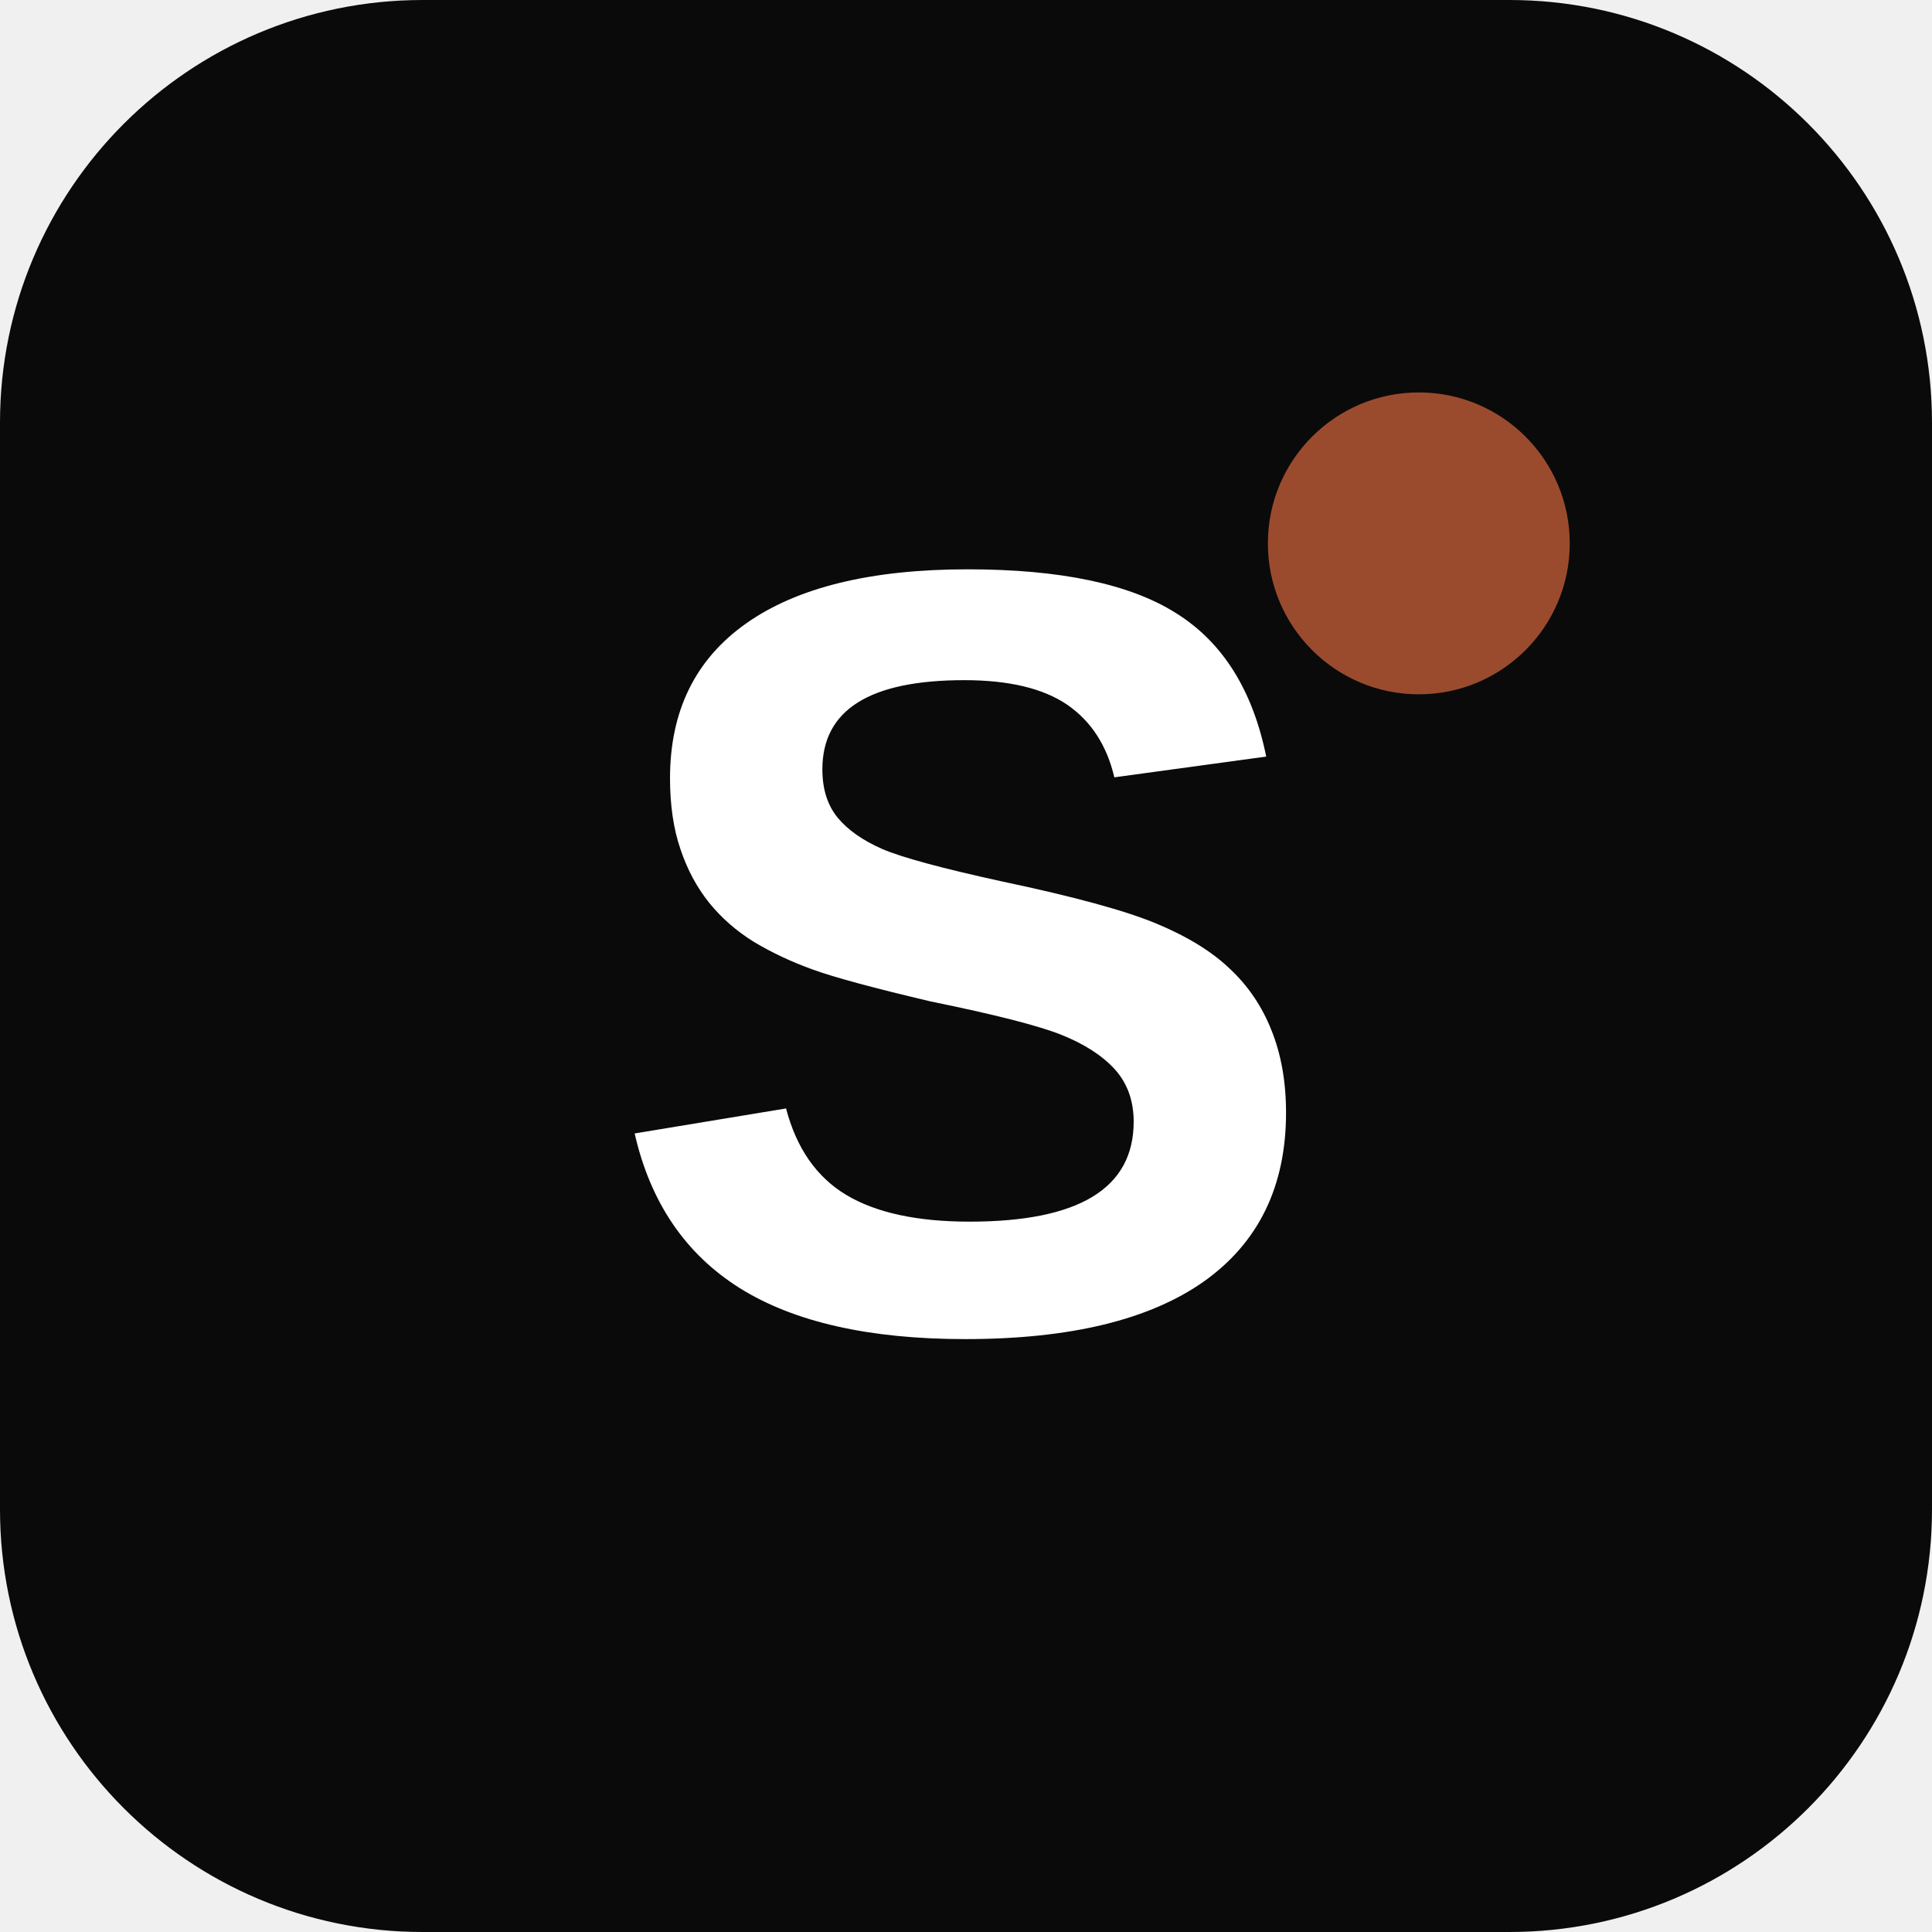
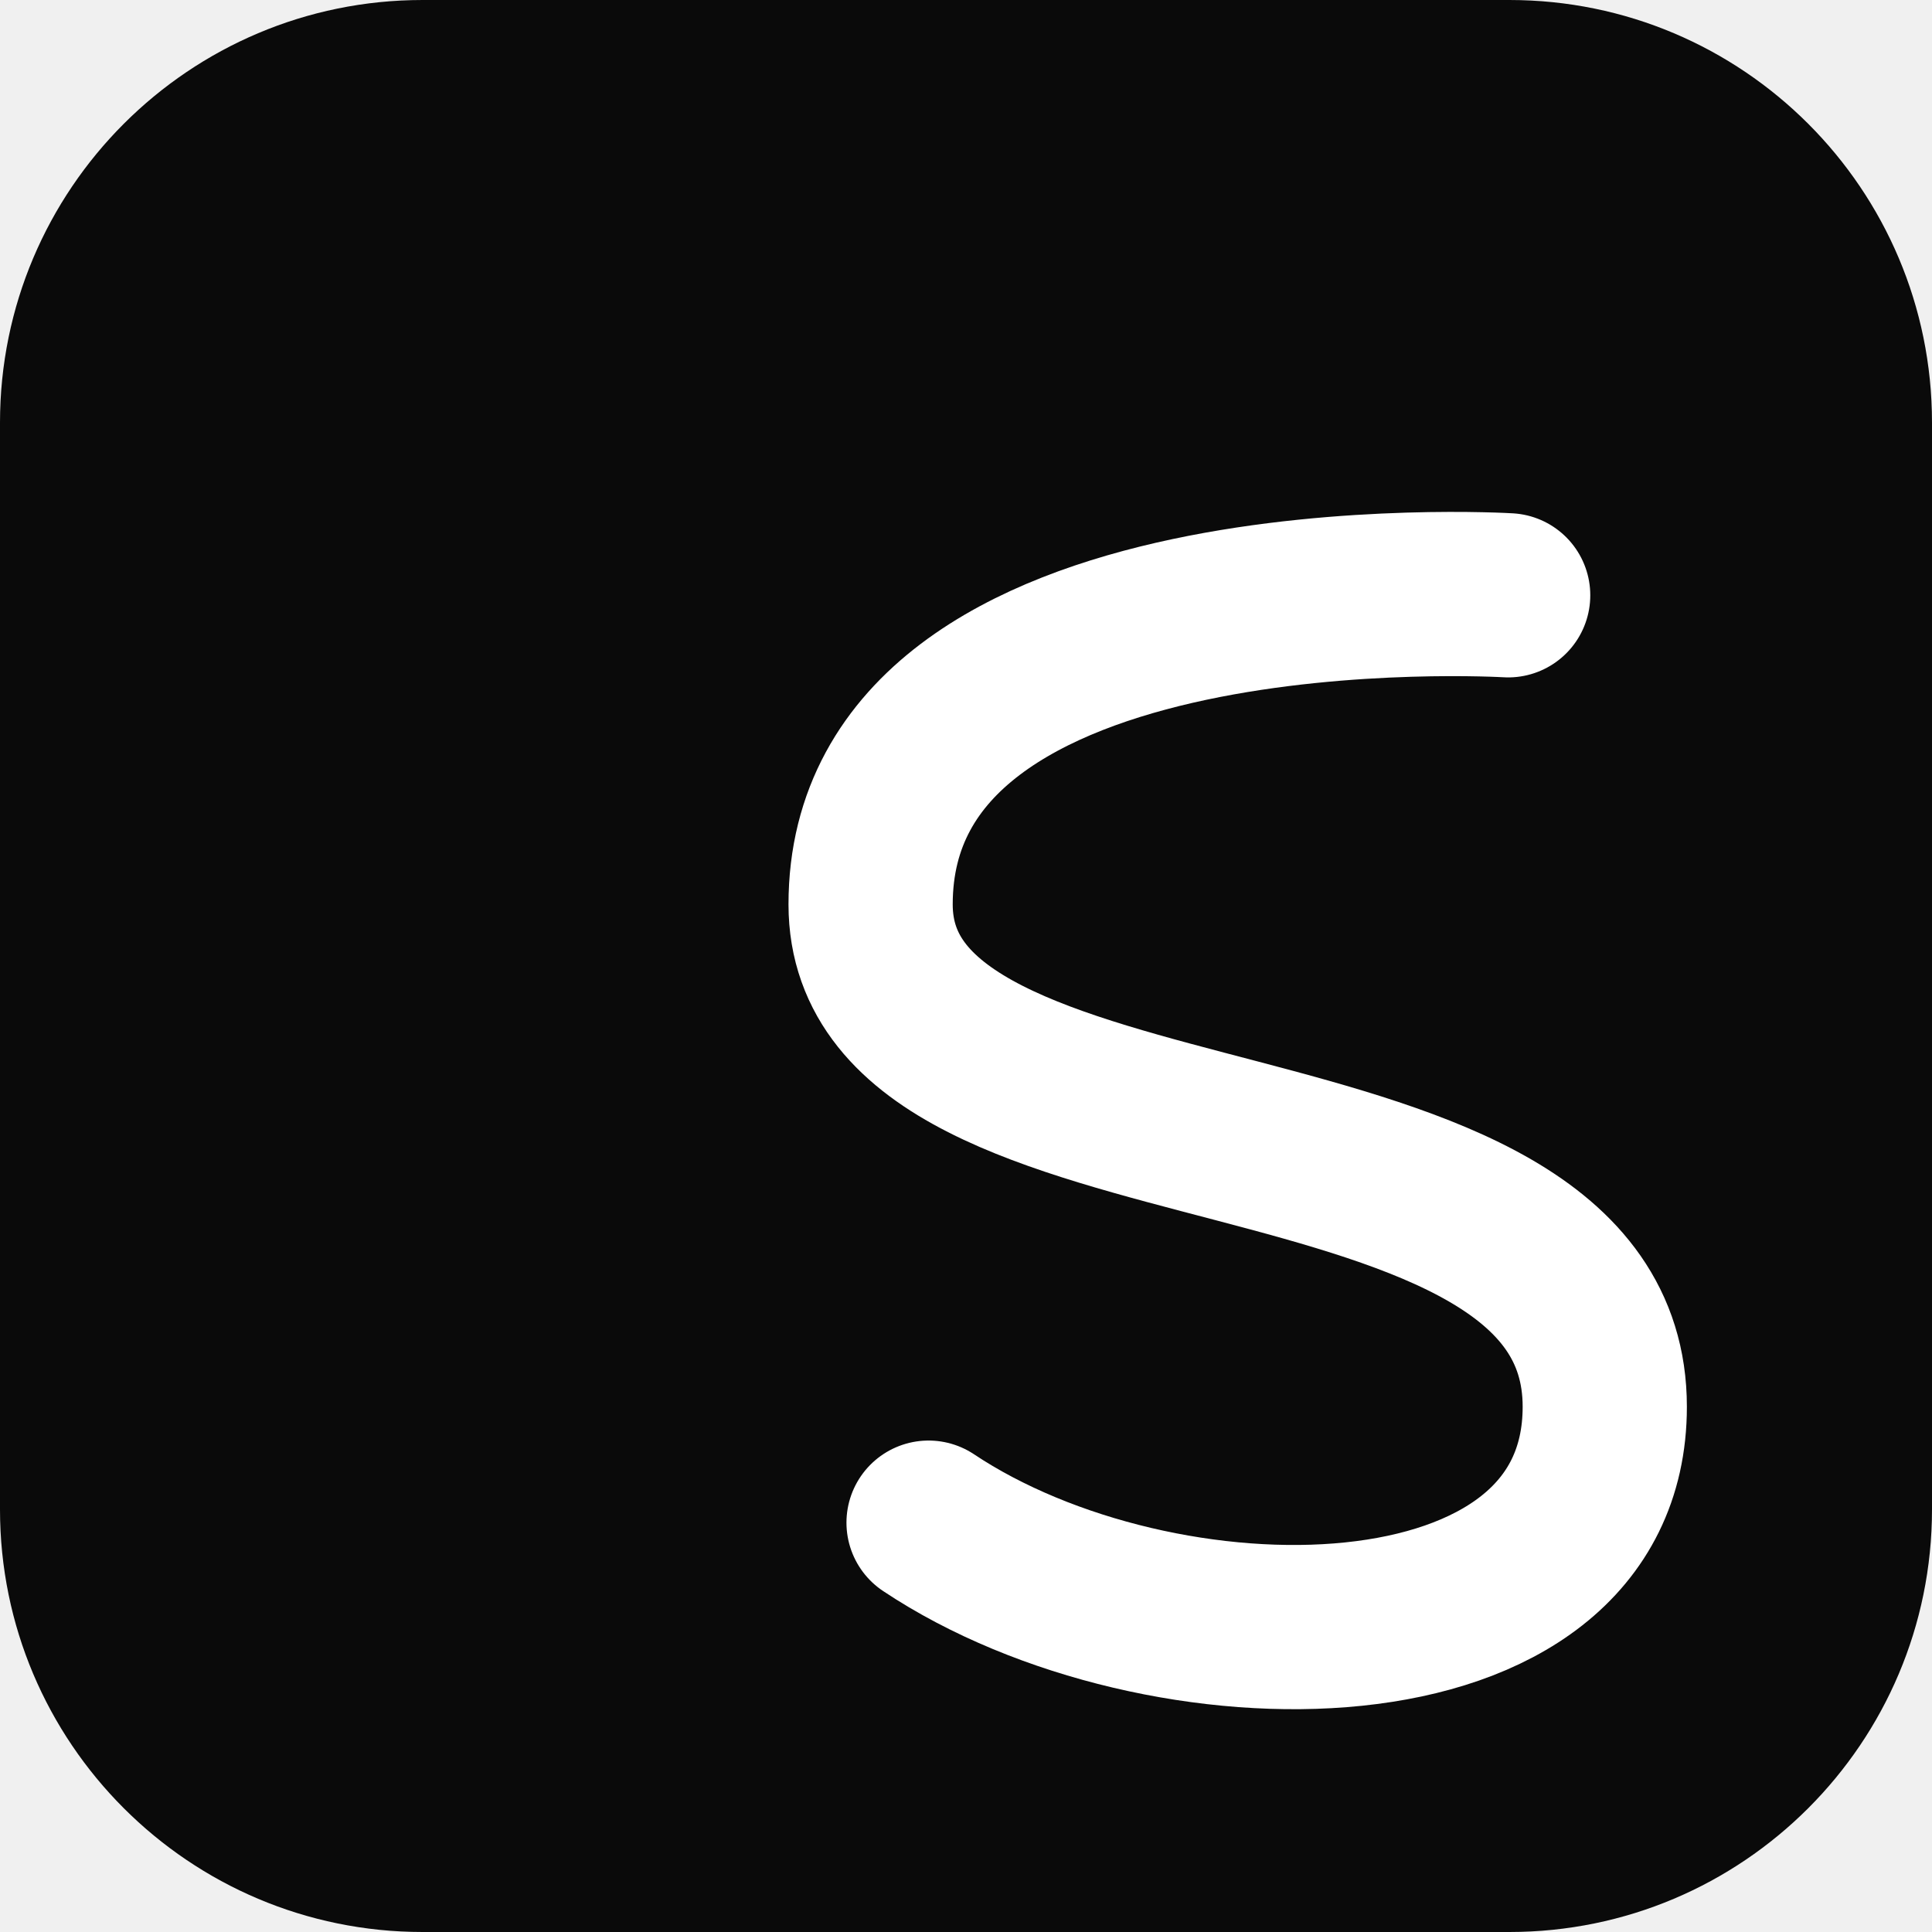
<svg xmlns="http://www.w3.org/2000/svg" viewBox="0 0 64 64">
  <rect width="64" height="64" rx="14" fill="#0a0a0a" />
-   <text x="32" y="44" text-anchor="middle" font-family="-apple-system, 'Helvetica Neue', Arial, sans-serif" font-size="36" font-weight="700" letter-spacing="0" fill="#ffffff">S</text>
-   <circle cx="47" cy="18" r="5" fill="#9A4B2E" />
+   <g transform="translate(9, 5) scale(0.32)">
+     <path d="M 128 46 C 128 46, 62 42, 62 78 C 62 108, 138 96, 138 130 C 138 158, 92 158, 68 142" fill="none" stroke="#ffffff" stroke-width="17" stroke-linecap="round" />
+   </g>
</svg>
